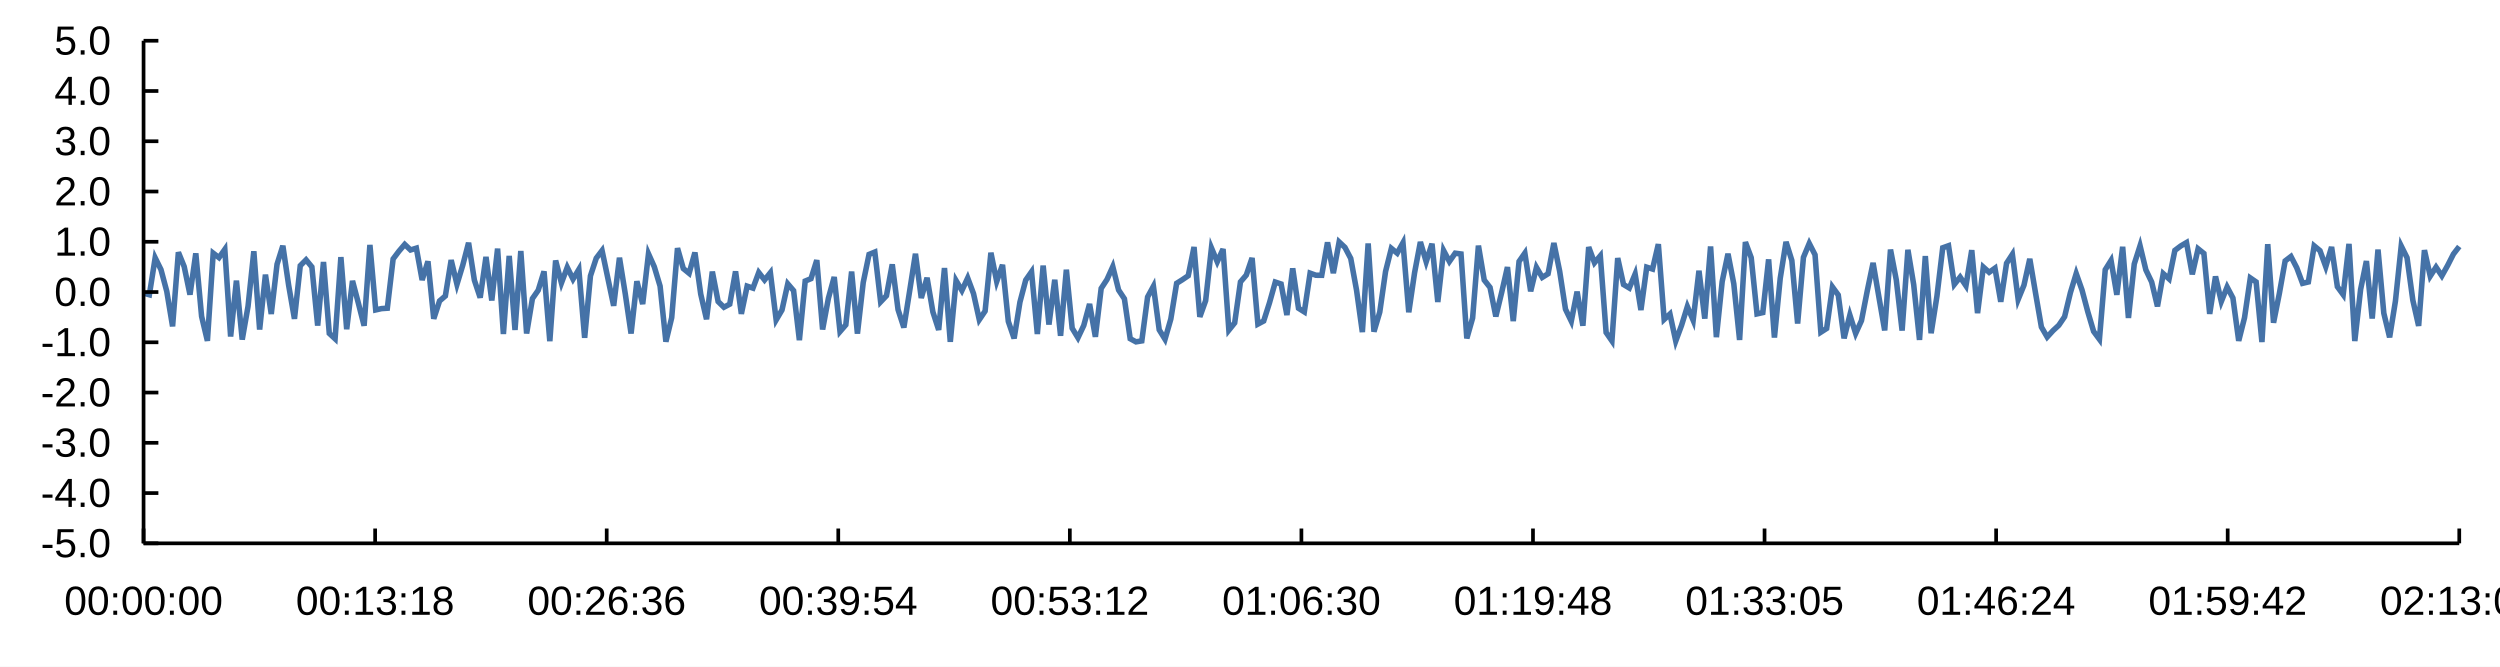
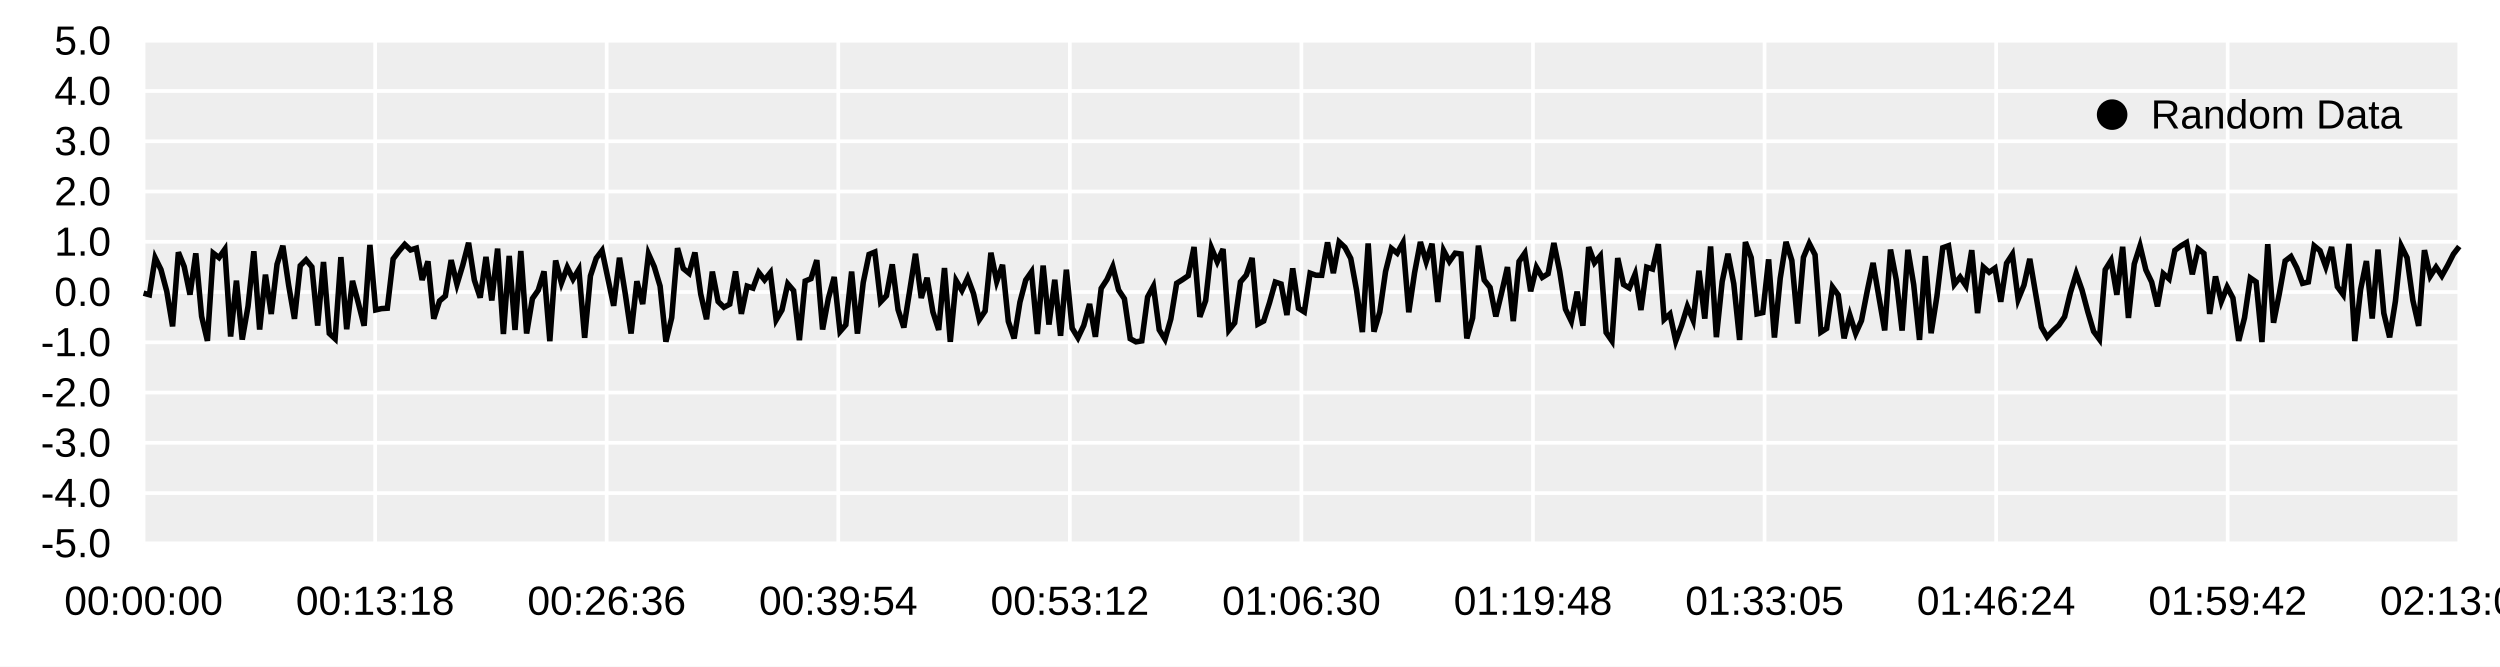
<svg xmlns="http://www.w3.org/2000/svg" width="900" height="240" viewBox="0 0 900 240">
  <rect width="900" height="240" fill="#ffffff" />
-   <path stroke-width="2" stroke="#4572a7" fill="none" d="M51.681 105.533 L53.771 106.112 L55.86 92.81 L57.949 97.05 L60.039 104.902 L62.128 117.491 L64.217 90.824 L66.307 95.972 L68.396 106.075 L70.485 91.204 L72.575 113.891 L74.664 122.706 L76.754 91.135 L78.843 92.753 L80.932 89.774 L83.022 121.147 L85.111 101.012 L87.2 122.252 L89.29 110.279 L91.379 90.454 L93.468 118.639 L95.558 98.869 L97.647 113.037 L99.736 95.138 L101.826 88.476 L103.915 102.718 L106.004 114.78 L108.094 95.647 L110.183 93.541 L112.273 96.102 L114.362 117.209 L116.451 94.306 L118.541 120.019 L120.63 121.962 L122.719 92.56 L124.809 118.527 L126.898 101.111 L128.987 109.037 L131.077 117.266 L133.166 88.17 L135.255 111.57 L137.345 111.1 L139.434 110.958 L141.523 93.219 L143.613 90.442 L145.702 87.987 L147.792 89.988 L149.881 89.341 L151.97 100.802 L154.06 94.076 L156.149 114.748 L158.238 108.348 L160.328 106.544 L162.417 93.629 L164.506 102.357 L166.596 95.472 L168.685 87.395 L170.774 100.863 L172.864 107.155 L174.953 92.485 L177.042 108.176 L179.132 89.498 L181.221 120.244 L183.311 92.125 L185.4 118.785 L187.489 90.362 L189.579 120.06 L191.668 107.5 L193.757 104.492 L195.847 97.696 L197.936 122.83 L200.025 93.774 L202.115 101.874 L204.204 96.251 L206.293 100.487 L208.383 97.002 L210.472 121.617 L212.561 99.32 L214.651 92.951 L216.74 90.201 L218.83 100.169 L220.919 110.082 L223.008 92.779 L225.098 105.796 L227.187 120.065 L229.276 101.249 L231.366 109.465 L233.455 91.366 L235.544 96.038 L237.634 103.015 L239.723 123.002 L241.812 114.366 L243.902 89.338 L245.991 96.681 L248.08 98.385 L250.17 90.893 L252.259 105.86 L254.349 114.932 L256.438 97.781 L258.527 108.556 L260.617 110.606 L262.706 109.493 L264.795 97.694 L266.885 112.982 L268.974 103.019 L271.063 103.722 L273.153 98.101 L275.242 100.789 L277.331 98.174 L279.421 115.173 L281.51 111.608 L283.599 102.183 L285.689 104.632 L287.778 122.457 L289.868 101.183 L291.957 100.319 L294.046 93.652 L296.136 118.618 L298.225 107.372 L300.314 99.721 L302.404 119.363 L304.493 116.942 L306.582 97.766 L308.672 120.111 L310.761 101.696 L312.85 91.598 L314.94 90.744 L317.029 108.672 L319.119 106.465 L321.208 95.167 L323.297 111.458 L325.387 117.907 L327.476 104.728 L329.565 91.356 L331.655 107.28 L333.744 100 L335.833 112.285 L337.923 118.771 L340.012 96.496 L342.101 123.055 L344.191 101.025 L346.28 104.574 L348.369 100.082 L350.459 105.687 L352.548 115.09 L354.638 111.989 L356.727 90.984 L358.816 101.317 L360.906 95.337 L362.995 115.716 L365.084 121.828 L367.174 108.781 L369.263 100.832 L371.352 97.844 L373.442 120.25 L375.531 95.615 L377.62 116.841 L379.71 100.709 L381.799 120.882 L383.888 97.089 L385.978 118.149 L388.067 121.598 L390.157 117.168 L392.246 109.43 L394.335 121.253 L396.425 103.83 L398.514 100.625 L400.603 95.989 L402.693 104.397 L404.782 107.564 L406.871 121.93 L408.961 123.068 L411.05 122.718 L413.139 106.903 L415.229 103.061 L417.318 118.731 L419.407 122.123 L421.497 114.832 L423.586 101.998 L425.676 100.68 L427.765 99.26 L429.854 88.921 L431.944 114.059 L434.033 108.22 L436.122 89.261 L438.212 94.247 L440.301 89.651 L442.39 118.851 L444.48 116.243 L446.569 101.479 L448.658 99.034 L450.748 92.866 L452.837 116.675 L454.926 115.56 L457.016 109.002 L459.105 101.548 L461.195 102.244 L463.284 113.411 L465.373 96.605 L467.463 110.966 L469.552 112.279 L471.641 98.34 L473.731 99.087 L475.82 99.11 L477.909 87.245 L479.999 98.336 L482.088 87.101 L484.177 89.063 L486.267 93.032 L488.356 104.46 L490.446 119.554 L492.535 87.636 L494.624 119.398 L496.714 112.346 L498.803 97.725 L500.892 89.416 L502.982 91.149 L505.071 87.384 L507.16 112.419 L509.25 98.176 L511.339 87.111 L513.428 94.217 L515.518 87.743 L517.607 108.718 L519.696 90.184 L521.786 94.137 L523.875 91.151 L525.965 91.433 L528.054 121.824 L530.143 114.483 L532.233 88.429 L534.322 100.817 L536.411 103.472 L538.501 113.924 L540.59 105.332 L542.679 96.153 L544.769 115.607 L546.858 94.123 L548.947 91.122 L551.037 104.867 L553.126 96.258 L555.215 99.859 L557.305 98.553 L559.394 87.484 L561.484 97.686 L563.573 111.312 L565.662 115.633 L567.752 104.988 L569.841 117.261 L571.93 88.951 L574.02 94.593 L576.109 92.1 L578.198 119.691 L580.288 122.719 L582.377 92.907 L584.466 102.425 L586.556 103.683 L588.645 98.655 L590.734 111.613 L592.824 96.188 L594.913 96.856 L597.003 87.892 L599.092 114.997 L601.181 113.048 L603.271 122.772 L605.36 117.121 L607.449 110.361 L609.539 115.294 L611.628 97.458 L613.717 114.705 L615.807 88.72 L617.896 121.38 L619.985 101.348 L622.075 91.355 L624.164 102.178 L626.253 122.383 L628.343 87.146 L630.432 92.75 L632.522 113.002 L634.611 112.534 L636.7 93.369 L638.79 121.522 L640.879 100.223 L642.968 87.073 L645.058 93.753 L647.147 116.473 L649.236 92.651 L651.326 87.633 L653.415 91.73 L655.504 119.589 L657.594 118.248 L659.683 103.314 L661.772 106.195 L663.862 121.803 L665.951 113.433 L668.041 120.038 L670.13 115.426 L672.219 104.692 L674.309 94.642 L676.398 106.891 L678.487 118.946 L680.577 89.846 L682.666 100.785 L684.755 119.008 L686.845 89.929 L688.934 102.493 L691.023 122.364 L693.113 92.184 L695.202 119.957 L697.292 106.668 L699.381 89.208 L701.47 88.464 L703.56 102.383 L705.649 99.748 L707.738 102.865 L709.828 90.061 L711.917 112.736 L714.006 96.151 L716.096 98.035 L718.185 96.551 L720.274 108.635 L722.364 94.766 L724.453 91.559 L726.542 107.788 L728.632 102.659 L730.721 93.186 L732.811 105.611 L734.9 117.723 L736.989 121.324 L739.079 119.032 L741.168 117.098 L743.257 114.019 L745.347 105.35 L747.436 98.48 L749.525 104.41 L751.615 112.27 L753.704 119.31 L755.793 122.139 L757.883 97.103 L759.972 93.766 L762.061 106.129 L764.151 88.843 L766.24 114.461 L768.33 95.033 L770.419 88.477 L772.508 97.152 L774.598 101.528 L776.687 110.298 L778.776 98.51 L780.866 100.4 L782.955 90.141 L785.044 88.566 L787.134 87.327 L789.223 98.761 L791.312 89.565 L793.402 91.248 L795.491 112.996 L797.58 99.516 L799.67 108.54 L801.759 103.324 L803.849 107.272 L805.938 122.696 L808.027 114.385 L810.117 100.058 L812.206 101.502 L814.295 123.132 L816.385 87.896 L818.474 116.189 L820.563 105.678 L822.653 93.936 L824.742 92.344 L826.831 96.397 L828.921 102.005 L831.01 101.505 L833.099 88.513 L835.189 90.239 L837.278 96.002 L839.368 88.911 L841.457 103.209 L843.546 106.076 L845.636 87.799 L847.725 122.773 L849.814 104.224 L851.904 93.979 L853.993 114.67 L856.082 89.843 L858.172 112.754 L860.261 121.441 L862.35 108.424 L864.44 88.565 L866.529 92.766 L868.619 108.07 L870.708 117.318 L872.797 90.05 L874.887 99.41 L876.976 96.173 L879.065 99.3 L881.155 95.556 L883.244 91.449 L885.333 88.739 " />
-   <path stroke-width="1.333" stroke="#000000" fill="none" d="M51.681 195.6 L885.333 195.6 " />
-   <path stroke-width="1.333" stroke="#000000" fill="none" d="M51.681 190.267 L51.681 195.6 " />
-   <path stroke-width="1.333" stroke="#000000" fill="none" d="M135.046 190.267 L135.046 195.6 " />
-   <path stroke-width="1.333" stroke="#000000" fill="none" d="M218.412 190.267 L218.412 195.6 " />
-   <path stroke-width="1.333" stroke="#000000" fill="none" d="M301.777 190.267 L301.777 195.6 " />
-   <path stroke-width="1.333" stroke="#000000" fill="none" d="M385.142 190.267 L385.142 195.6 " />
-   <path stroke-width="1.333" stroke="#000000" fill="none" d="M468.507 190.267 L468.507 195.6 " />
-   <path stroke-width="1.333" stroke="#000000" fill="none" d="M551.873 190.267 L551.873 195.6 " />
-   <path stroke-width="1.333" stroke="#000000" fill="none" d="M635.238 190.267 L635.238 195.6 " />
-   <path stroke-width="1.333" stroke="#000000" fill="none" d="M718.603 190.267 L718.603 195.6 " />
-   <path stroke-width="1.333" stroke="#000000" fill="none" d="M801.968 190.267 L801.968 195.6 " />
-   <path stroke-width="1.333" stroke="#000000" fill="none" d="M885.333 190.267 L885.333 195.6 " />
+   <path fill="#eeeeee" d="M51.681 14.667 L885.333 14.667 L885.333 195.6 L51.681 195.6 L51.681 14.667 " />
+   <path stroke-width="1.333" stroke="#ffffff" fill="none" d="M51.681 14.667 L51.681 195.6 " />
+   <path stroke-width="1.333" stroke="#ffffff" fill="none" d="M135.046 14.667 L135.046 195.6 " />
+   <path stroke-width="1.333" stroke="#ffffff" fill="none" d="M218.412 14.667 L218.412 195.6 " />
+   <path stroke-width="1.333" stroke="#ffffff" fill="none" d="M301.777 14.667 L301.777 195.6 " />
+   <path stroke-width="1.333" stroke="#ffffff" fill="none" d="M385.142 14.667 L385.142 195.6 " />
+   <path stroke-width="1.333" stroke="#ffffff" fill="none" d="M468.507 14.667 L468.507 195.6 " />
+   <path stroke-width="1.333" stroke="#ffffff" fill="none" d="M551.873 14.667 L551.873 195.6 " />
+   <path stroke-width="1.333" stroke="#ffffff" fill="none" d="M635.238 14.667 L635.238 195.6 " />
+   <path stroke-width="1.333" stroke="#ffffff" fill="none" d="M718.603 14.667 L718.603 195.6 " />
+   <path stroke-width="1.333" stroke="#ffffff" fill="none" d="M801.968 14.667 L801.968 195.6 " />
+   <path stroke-width="1.333" stroke="#ffffff" fill="none" d="M885.333 14.667 L885.333 195.6 " />
+   <path stroke-width="1.333" stroke="#ffffff" fill="none" d="M51.681 195.6 L885.333 195.6 " />
+   <path stroke-width="1.333" stroke="#ffffff" fill="none" d="M51.681 177.507 L885.333 177.507 " />
+   <path stroke-width="1.333" stroke="#ffffff" fill="none" d="M51.681 159.413 L885.333 159.413 " />
+   <path stroke-width="1.333" stroke="#ffffff" fill="none" d="M51.681 141.32 L885.333 141.32 " />
+   <path stroke-width="1.333" stroke="#ffffff" fill="none" d="M51.681 123.227 L885.333 123.227 " />
+   <path stroke-width="1.333" stroke="#ffffff" fill="none" d="M51.681 105.133 L885.333 105.133 " />
+   <path stroke-width="1.333" stroke="#ffffff" fill="none" d="M51.681 87.04 L885.333 87.04 " />
+   <path stroke-width="1.333" stroke="#ffffff" fill="none" d="M51.681 68.947 L885.333 68.947 " />
+   <path stroke-width="1.333" stroke="#ffffff" fill="none" d="M51.681 50.853 L885.333 50.853 " />
+   <path stroke-width="1.333" stroke="#ffffff" fill="none" d="M51.681 32.76 L885.333 32.76 " />
+   <path stroke-width="1.333" stroke="#ffffff" fill="none" d="M51.681 14.667 L885.333 14.667 " />
+   <path stroke-width="2" stroke="#000000" fill="none" d="M51.681 105.533 L53.771 106.112 L55.86 92.81 L57.949 97.05 L60.039 104.902 L62.128 117.491 L64.217 90.824 L66.307 95.972 L68.396 106.075 L70.485 91.204 L72.575 113.891 L74.664 122.706 L76.754 91.135 L78.843 92.753 L80.932 89.774 L83.022 121.147 L85.111 101.012 L87.2 122.252 L89.29 110.279 L91.379 90.454 L93.468 118.639 L95.558 98.869 L97.647 113.037 L99.736 95.138 L101.826 88.476 L103.915 102.718 L106.004 114.78 L108.094 95.647 L110.183 93.541 L112.273 96.102 L114.362 117.209 L116.451 94.306 L118.541 120.019 L120.63 121.962 L122.719 92.56 L124.809 118.527 L126.898 101.111 L128.987 109.037 L131.077 117.266 L133.166 88.17 L135.255 111.57 L137.345 111.1 L139.434 110.958 L141.523 93.219 L143.613 90.442 L145.702 87.987 L147.792 89.988 L149.881 89.341 L151.97 100.802 L154.06 94.076 L156.149 114.748 L158.238 108.348 L160.328 106.544 L162.417 93.629 L164.506 102.357 L166.596 95.472 L168.685 87.395 L170.774 100.863 L172.864 107.155 L174.953 92.485 L177.042 108.176 L179.132 89.498 L181.221 120.244 L183.311 92.125 L185.4 118.785 L187.489 90.362 L189.579 120.06 L191.668 107.5 L193.757 104.492 L195.847 97.696 L197.936 122.83 L200.025 93.774 L202.115 101.874 L204.204 96.251 L206.293 100.487 L208.383 97.002 L210.472 121.617 L212.561 99.32 L214.651 92.951 L216.74 90.201 L218.83 100.169 L220.919 110.082 L223.008 92.779 L225.098 105.796 L227.187 120.065 L229.276 101.249 L231.366 109.465 L233.455 91.366 L235.544 96.038 L237.634 103.015 L239.723 123.002 L241.812 114.366 L243.902 89.338 L245.991 96.681 L248.08 98.385 L250.17 90.893 L252.259 105.86 L254.349 114.932 L256.438 97.781 L258.527 108.556 L260.617 110.606 L262.706 109.493 L264.795 97.694 L266.885 112.982 L268.974 103.019 L271.063 103.722 L273.153 98.101 L275.242 100.789 L277.331 98.174 L279.421 115.173 L281.51 111.608 L283.599 102.183 L285.689 104.632 L287.778 122.457 L289.868 101.183 L291.957 100.319 L294.046 93.652 L296.136 118.618 L298.225 107.372 L300.314 99.721 L302.404 119.363 L304.493 116.942 L306.582 97.766 L308.672 120.111 L310.761 101.696 L312.85 91.598 L314.94 90.744 L317.029 108.672 L319.119 106.465 L321.208 95.167 L323.297 111.458 L325.387 117.907 L327.476 104.728 L329.565 91.356 L331.655 107.28 L333.744 100 L335.833 112.285 L337.923 118.771 L340.012 96.496 L342.101 123.055 L344.191 101.025 L346.28 104.574 L348.369 100.082 L350.459 105.687 L352.548 115.09 L354.638 111.989 L356.727 90.984 L358.816 101.317 L360.906 95.337 L362.995 115.716 L365.084 121.828 L367.174 108.781 L369.263 100.832 L371.352 97.844 L373.442 120.25 L375.531 95.615 L377.62 116.841 L379.71 100.709 L381.799 120.882 L383.888 97.089 L385.978 118.149 L388.067 121.598 L390.157 117.168 L392.246 109.43 L394.335 121.253 L396.425 103.83 L398.514 100.625 L400.603 95.989 L402.693 104.397 L404.782 107.564 L406.871 121.93 L408.961 123.068 L411.05 122.718 L413.139 106.903 L415.229 103.061 L417.318 118.731 L419.407 122.123 L421.497 114.832 L423.586 101.998 L425.676 100.68 L427.765 99.26 L429.854 88.921 L431.944 114.059 L434.033 108.22 L436.122 89.261 L438.212 94.247 L440.301 89.651 L442.39 118.851 L444.48 116.243 L446.569 101.479 L448.658 99.034 L450.748 92.866 L452.837 116.675 L454.926 115.56 L457.016 109.002 L459.105 101.548 L461.195 102.244 L463.284 113.411 L465.373 96.605 L467.463 110.966 L469.552 112.279 L471.641 98.34 L473.731 99.087 L475.82 99.11 L477.909 87.245 L479.999 98.336 L482.088 87.101 L484.177 89.063 L486.267 93.032 L488.356 104.46 L490.446 119.554 L492.535 87.636 L494.624 119.398 L496.714 112.346 L498.803 97.725 L500.892 89.416 L502.982 91.149 L505.071 87.384 L507.16 112.419 L509.25 98.176 L511.339 87.111 L513.428 94.217 L515.518 87.743 L517.607 108.718 L519.696 90.184 L521.786 94.137 L523.875 91.151 L525.965 91.433 L528.054 121.824 L530.143 114.483 L532.233 88.429 L534.322 100.817 L536.411 103.472 L538.501 113.924 L540.59 105.332 L542.679 96.153 L544.769 115.607 L546.858 94.123 L548.947 91.122 L551.037 104.867 L553.126 96.258 L555.215 99.859 L557.305 98.553 L559.394 87.484 L561.484 97.686 L563.573 111.312 L565.662 115.633 L567.752 104.988 L569.841 117.261 L571.93 88.951 L574.02 94.593 L576.109 92.1 L578.198 119.691 L580.288 122.719 L582.377 92.907 L584.466 102.425 L586.556 103.683 L588.645 98.655 L590.734 111.613 L592.824 96.188 L594.913 96.856 L597.003 87.892 L599.092 114.997 L601.181 113.048 L603.271 122.772 L605.36 117.121 L607.449 110.361 L609.539 115.294 L611.628 97.458 L613.717 114.705 L615.807 88.72 L617.896 121.38 L619.985 101.348 L622.075 91.355 L624.164 102.178 L626.253 122.383 L628.343 87.146 L630.432 92.75 L632.522 113.002 L634.611 112.534 L636.7 93.369 L638.79 121.522 L640.879 100.223 L642.968 87.073 L645.058 93.753 L647.147 116.473 L649.236 92.651 L651.326 87.633 L653.415 91.73 L655.504 119.589 L657.594 118.248 L659.683 103.314 L661.772 106.195 L663.862 121.803 L665.951 113.433 L668.041 120.038 L670.13 115.426 L672.219 104.692 L674.309 94.642 L676.398 106.891 L678.487 118.946 L680.577 89.846 L682.666 100.785 L684.755 119.008 L686.845 89.929 L688.934 102.493 L691.023 122.364 L693.113 92.184 L695.202 119.957 L697.292 106.668 L699.381 89.208 L701.47 88.464 L703.56 102.383 L705.649 99.748 L707.738 102.865 L709.828 90.061 L711.917 112.736 L714.006 96.151 L716.096 98.035 L718.185 96.551 L720.274 108.635 L722.364 94.766 L724.453 91.559 L726.542 107.788 L728.632 102.659 L730.721 93.186 L732.811 105.611 L734.9 117.723 L736.989 121.324 L739.079 119.032 L741.168 117.098 L743.257 114.019 L745.347 105.35 L747.436 98.48 L749.525 104.41 L751.615 112.27 L753.704 119.31 L755.793 122.139 L757.883 97.103 L759.972 93.766 L762.061 106.129 L764.151 88.843 L766.24 114.461 L768.33 95.033 L770.419 88.477 L772.508 97.152 L774.598 101.528 L776.687 110.298 L778.776 98.51 L780.866 100.4 L782.955 90.141 L785.044 88.566 L787.134 87.327 L789.223 98.761 L791.312 89.565 L793.402 91.248 L795.491 112.996 L797.58 99.516 L799.67 108.54 L801.759 103.324 L803.849 107.272 L805.938 122.696 L808.027 114.385 L810.117 100.058 L812.206 101.502 L814.295 123.132 L816.385 87.896 L818.474 116.189 L820.563 105.678 L822.653 93.936 L824.742 92.344 L826.831 96.397 L828.921 102.005 L831.01 101.505 L833.099 88.513 L835.189 90.239 L837.278 96.002 L839.368 88.911 L841.457 103.209 L843.546 106.076 L845.636 87.799 L847.725 122.773 L849.814 104.224 L851.904 93.979 L853.993 114.67 L856.082 89.843 L858.172 112.754 L860.261 121.441 L862.35 108.424 L864.44 88.565 L866.529 92.766 L868.619 108.07 L870.708 117.318 L872.797 90.05 L874.887 99.41 L876.976 96.173 L879.065 99.3 L881.155 95.556 L883.244 91.449 L885.333 88.739 " />
+   <text x="774.3" y="46.267" fill="#000000" font-size="14.667" font-family="Arial,Helvetica,'Helvetica Neue',sans-serif" font-weight="500">Random Data</text>
+   <path fill="#000000" d="M765.867 41.267 M754.867 41.267 a5.5 5.5 0 1 0 11 0 a5.5 5.5 0 1 0 -11 0 " />
+   <path stroke-width="0" stroke="#000000" fill="none" d="M51.681 195.6 L885.333 195.6 " />
+   <path stroke-width="0" stroke="#000000" fill="none" d="M51.681 190.267 L51.681 195.6 " />
+   <path stroke-width="0" stroke="#000000" fill="none" d="M135.046 190.267 L135.046 195.6 " />
+   <path stroke-width="0" stroke="#000000" fill="none" d="M218.412 190.267 L218.412 195.6 " />
+   <path stroke-width="0" stroke="#000000" fill="none" d="M301.777 190.267 L301.777 195.6 " />
+   <path stroke-width="0" stroke="#000000" fill="none" d="M385.142 190.267 L385.142 195.6 " />
+   <path stroke-width="0" stroke="#000000" fill="none" d="M468.507 190.267 L468.507 195.6 " />
+   <path stroke-width="0" stroke="#000000" fill="none" d="M551.873 190.267 L551.873 195.6 " />
+   <path stroke-width="0" stroke="#000000" fill="none" d="M635.238 190.267 L635.238 195.6 " />
+   <path stroke-width="0" stroke="#000000" fill="none" d="M718.603 190.267 L718.603 195.6 " />
+   <path stroke-width="0" stroke="#000000" fill="none" d="M801.968 190.267 L801.968 195.6 " />
+   <path stroke-width="0" stroke="#000000" fill="none" d="M885.333 190.267 L885.333 195.6 " />
  <text x="23.134" y="221.333" fill="#000000" font-size="14.667" font-family="Arial,Helvetica,'Helvetica Neue',sans-serif" font-weight="500">00:00:00</text>
  <text x="106.5" y="221.333" fill="#000000" font-size="14.667" font-family="Arial,Helvetica,'Helvetica Neue',sans-serif" font-weight="500">00:13:18</text>
  <text x="189.865" y="221.333" fill="#000000" font-size="14.667" font-family="Arial,Helvetica,'Helvetica Neue',sans-serif" font-weight="500">00:26:36</text>
  <text x="273.23" y="221.333" fill="#000000" font-size="14.667" font-family="Arial,Helvetica,'Helvetica Neue',sans-serif" font-weight="500">00:39:54</text>
  <text x="356.595" y="221.333" fill="#000000" font-size="14.667" font-family="Arial,Helvetica,'Helvetica Neue',sans-serif" font-weight="500">00:53:12</text>
  <text x="439.96" y="221.333" fill="#000000" font-size="14.667" font-family="Arial,Helvetica,'Helvetica Neue',sans-serif" font-weight="500">01:06:30</text>
  <text x="523.326" y="221.333" fill="#000000" font-size="14.667" font-family="Arial,Helvetica,'Helvetica Neue',sans-serif" font-weight="500">01:19:48</text>
  <text x="606.691" y="221.333" fill="#000000" font-size="14.667" font-family="Arial,Helvetica,'Helvetica Neue',sans-serif" font-weight="500">01:33:05</text>
  <text x="690.056" y="221.333" fill="#000000" font-size="14.667" font-family="Arial,Helvetica,'Helvetica Neue',sans-serif" font-weight="500">01:46:24</text>
  <text x="773.421" y="221.333" fill="#000000" font-size="14.667" font-family="Arial,Helvetica,'Helvetica Neue',sans-serif" font-weight="500">01:59:42</text>
  <text x="856.786" y="221.333" fill="#000000" font-size="14.667" font-family="Arial,Helvetica,'Helvetica Neue',sans-serif" font-weight="500">02:13:00</text>
-   <path stroke-width="1.333" stroke="#000000" fill="none" d="M51.681 14.667 L51.681 195.6 " />
-   <path stroke-width="1.333" stroke="#000000" fill="none" d="M51.681 195.6 L57.015 195.6 " />
-   <path stroke-width="1.333" stroke="#000000" fill="none" d="M51.681 177.507 L57.015 177.507 " />
-   <path stroke-width="1.333" stroke="#000000" fill="none" d="M51.681 159.413 L57.015 159.413 " />
-   <path stroke-width="1.333" stroke="#000000" fill="none" d="M51.681 141.32 L57.015 141.32 " />
-   <path stroke-width="1.333" stroke="#000000" fill="none" d="M51.681 123.227 L57.015 123.227 " />
-   <path stroke-width="1.333" stroke="#000000" fill="none" d="M51.681 105.133 L57.015 105.133 " />
-   <path stroke-width="1.333" stroke="#000000" fill="none" d="M51.681 87.04 L57.015 87.04 " />
-   <path stroke-width="1.333" stroke="#000000" fill="none" d="M51.681 68.947 L57.015 68.947 " />
-   <path stroke-width="1.333" stroke="#000000" fill="none" d="M51.681 50.853 L57.015 50.853 " />
-   <path stroke-width="1.333" stroke="#000000" fill="none" d="M51.681 32.76 L57.015 32.76 " />
-   <path stroke-width="1.333" stroke="#000000" fill="none" d="M51.681 14.667 L57.015 14.667 " />
+   <path stroke-width="0" stroke="#000000" fill="none" d="M51.681 14.667 L51.681 195.6 " />
+   <path stroke-width="0" stroke="#000000" fill="none" d="M51.681 195.6 L57.015 195.6 " />
+   <path stroke-width="0" stroke="#000000" fill="none" d="M51.681 177.507 L57.015 177.507 " />
+   <path stroke-width="0" stroke="#000000" fill="none" d="M51.681 159.413 L57.015 159.413 " />
+   <path stroke-width="0" stroke="#000000" fill="none" d="M51.681 141.32 L57.015 141.32 " />
+   <path stroke-width="0" stroke="#000000" fill="none" d="M51.681 123.227 L57.015 123.227 " />
+   <path stroke-width="0" stroke="#000000" fill="none" d="M51.681 105.133 L57.015 105.133 " />
+   <path stroke-width="0" stroke="#000000" fill="none" d="M51.681 87.04 L57.015 87.04 " />
+   <path stroke-width="0" stroke="#000000" fill="none" d="M51.681 68.947 L57.015 68.947 " />
+   <path stroke-width="0" stroke="#000000" fill="none" d="M51.681 50.853 L57.015 50.853 " />
+   <path stroke-width="0" stroke="#000000" fill="none" d="M51.681 32.76 L57.015 32.76 " />
+   <path stroke-width="0" stroke="#000000" fill="none" d="M51.681 14.667 L57.015 14.667 " />
  <text x="14.667" y="200.6" fill="#000000" font-size="14.667" font-family="Arial,Helvetica,'Helvetica Neue',sans-serif" font-weight="500">-5.0</text>
  <text x="14.667" y="182.507" fill="#000000" font-size="14.667" font-family="Arial,Helvetica,'Helvetica Neue',sans-serif" font-weight="500">-4.0</text>
  <text x="14.667" y="164.413" fill="#000000" font-size="14.667" font-family="Arial,Helvetica,'Helvetica Neue',sans-serif" font-weight="500">-3.0</text>
  <text x="14.667" y="146.32" fill="#000000" font-size="14.667" font-family="Arial,Helvetica,'Helvetica Neue',sans-serif" font-weight="500">-2.0</text>
  <text x="14.667" y="128.227" fill="#000000" font-size="14.667" font-family="Arial,Helvetica,'Helvetica Neue',sans-serif" font-weight="500">-1.0</text>
  <text x="19.557" y="110.133" fill="#000000" font-size="14.667" font-family="Arial,Helvetica,'Helvetica Neue',sans-serif" font-weight="500">0.0</text>
  <text x="19.557" y="92.04" fill="#000000" font-size="14.667" font-family="Arial,Helvetica,'Helvetica Neue',sans-serif" font-weight="500">1.0</text>
  <text x="19.557" y="73.947" fill="#000000" font-size="14.667" font-family="Arial,Helvetica,'Helvetica Neue',sans-serif" font-weight="500">2.0</text>
  <text x="19.557" y="55.853" fill="#000000" font-size="14.667" font-family="Arial,Helvetica,'Helvetica Neue',sans-serif" font-weight="500">3.0</text>
  <text x="19.557" y="37.76" fill="#000000" font-size="14.667" font-family="Arial,Helvetica,'Helvetica Neue',sans-serif" font-weight="500">4.0</text>
  <text x="19.557" y="19.667" fill="#000000" font-size="14.667" font-family="Arial,Helvetica,'Helvetica Neue',sans-serif" font-weight="500">5.0</text>
</svg>
